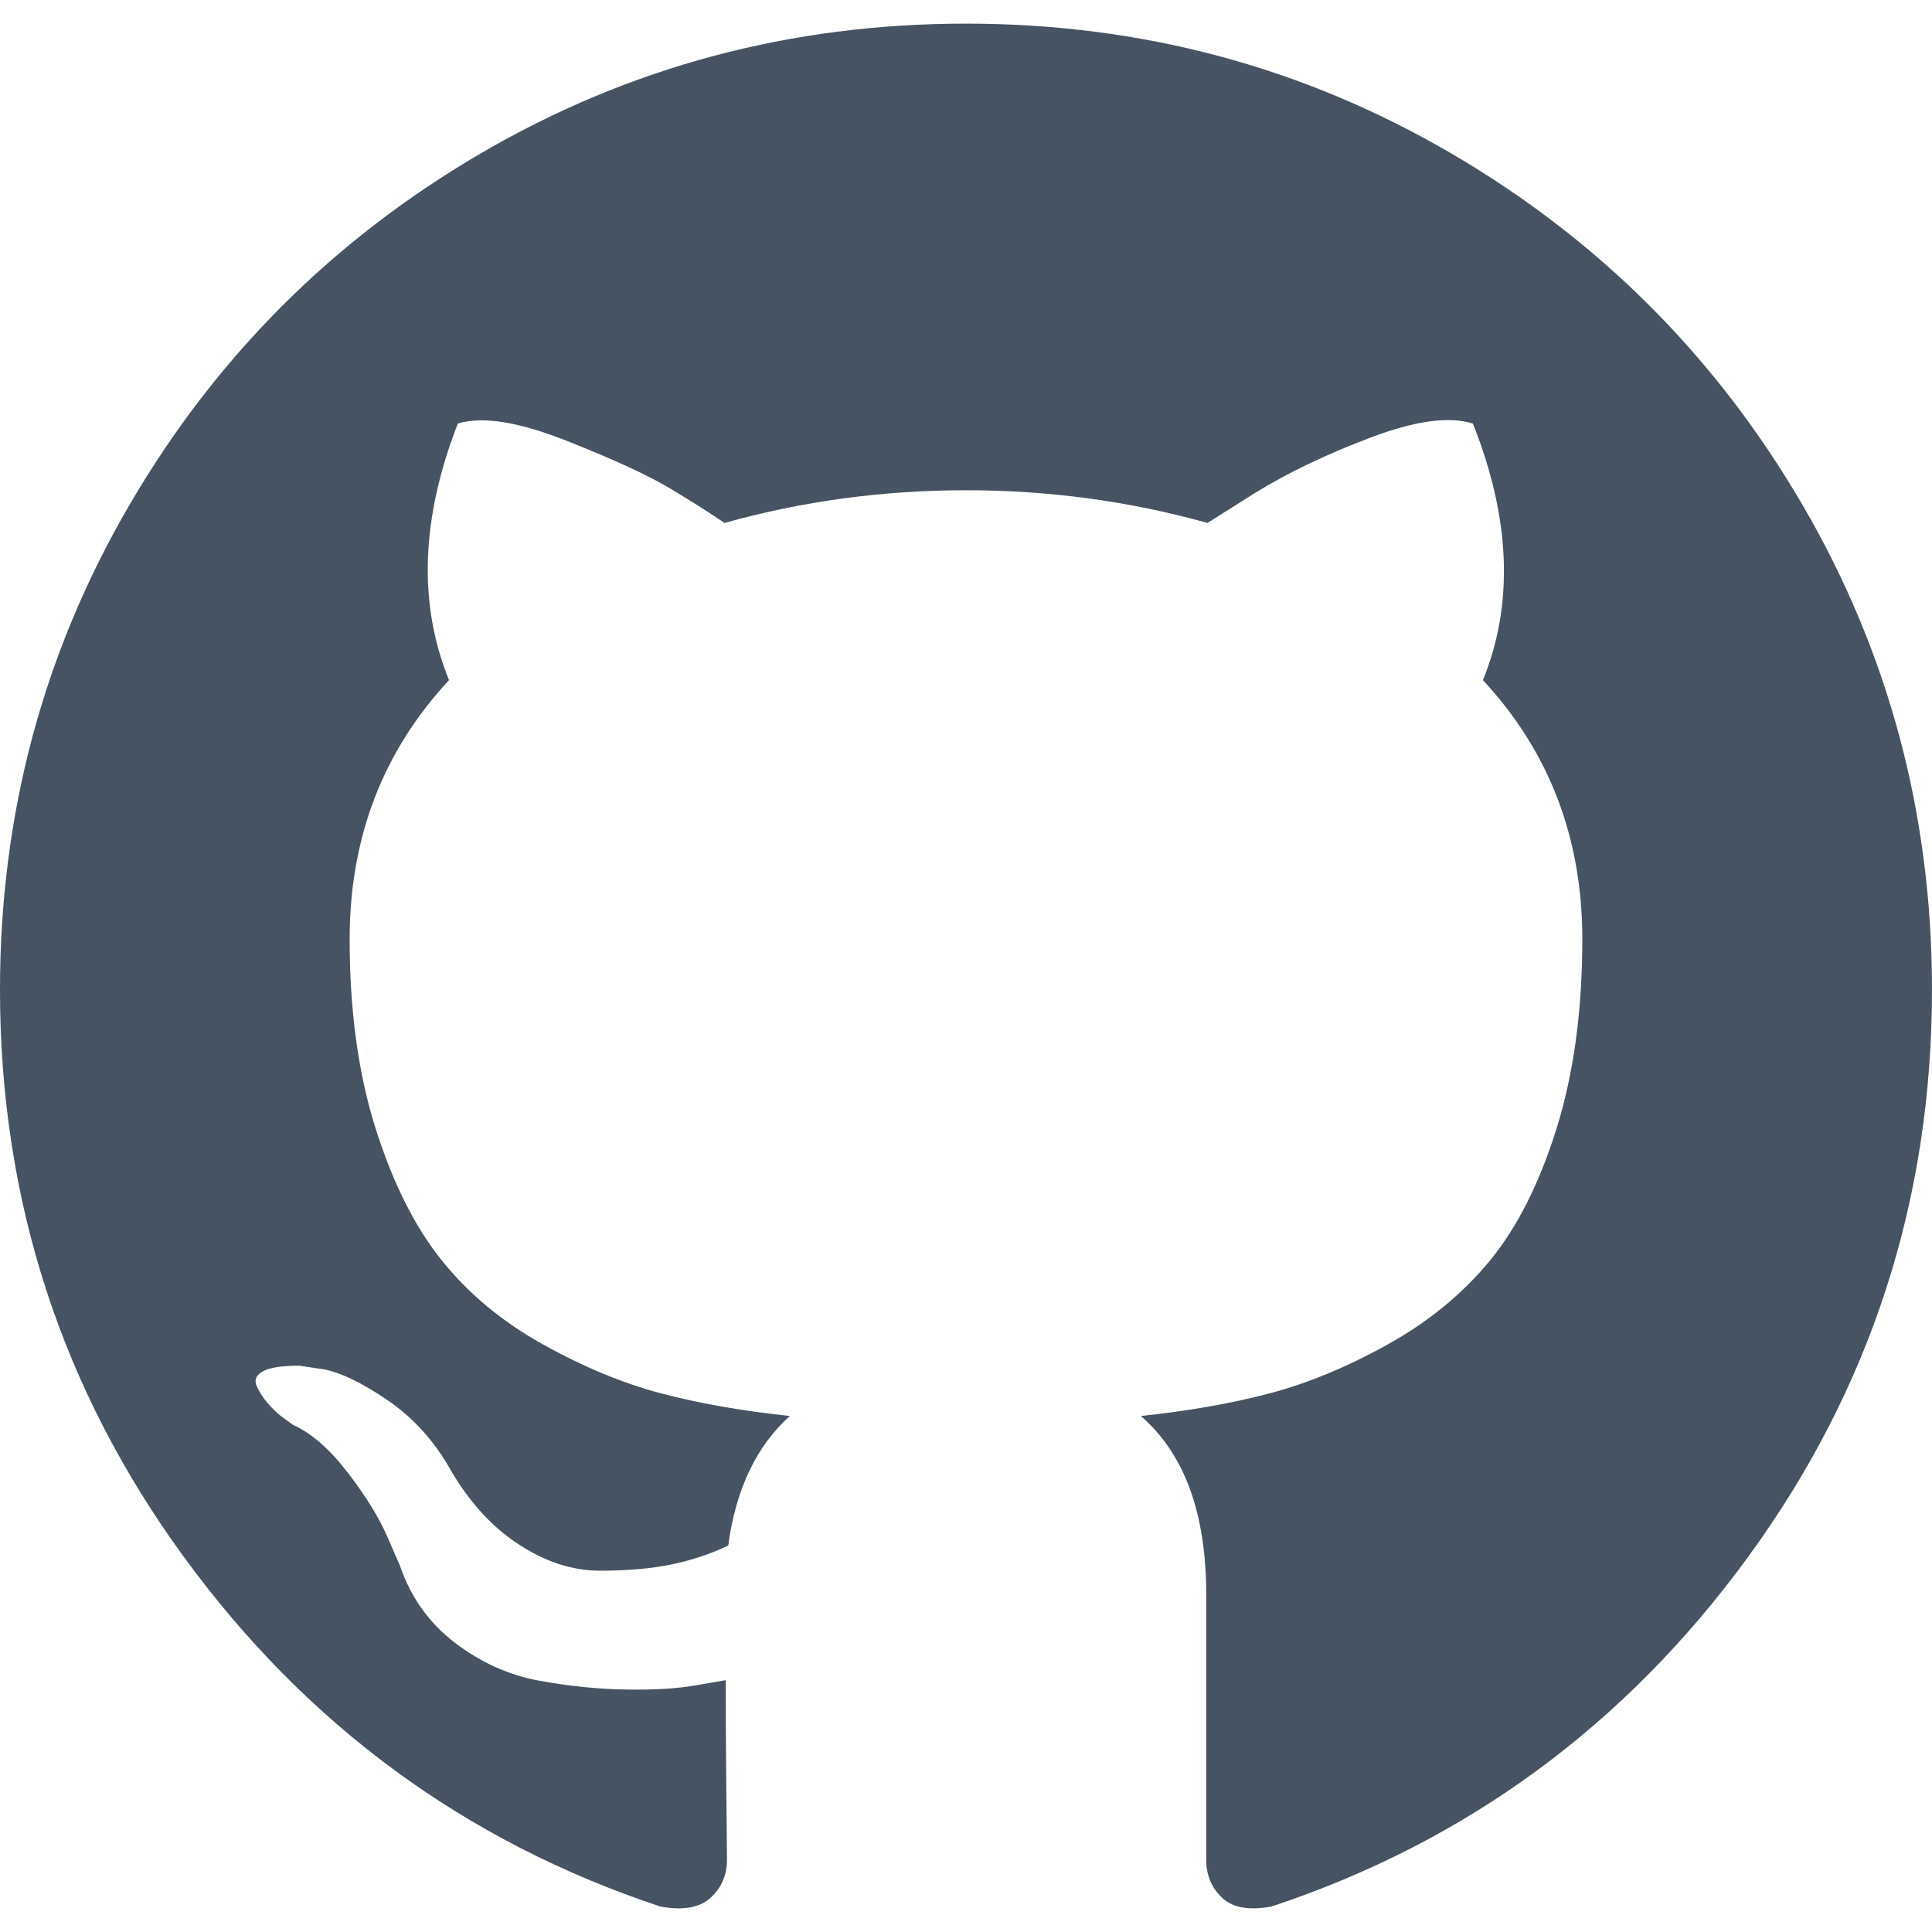
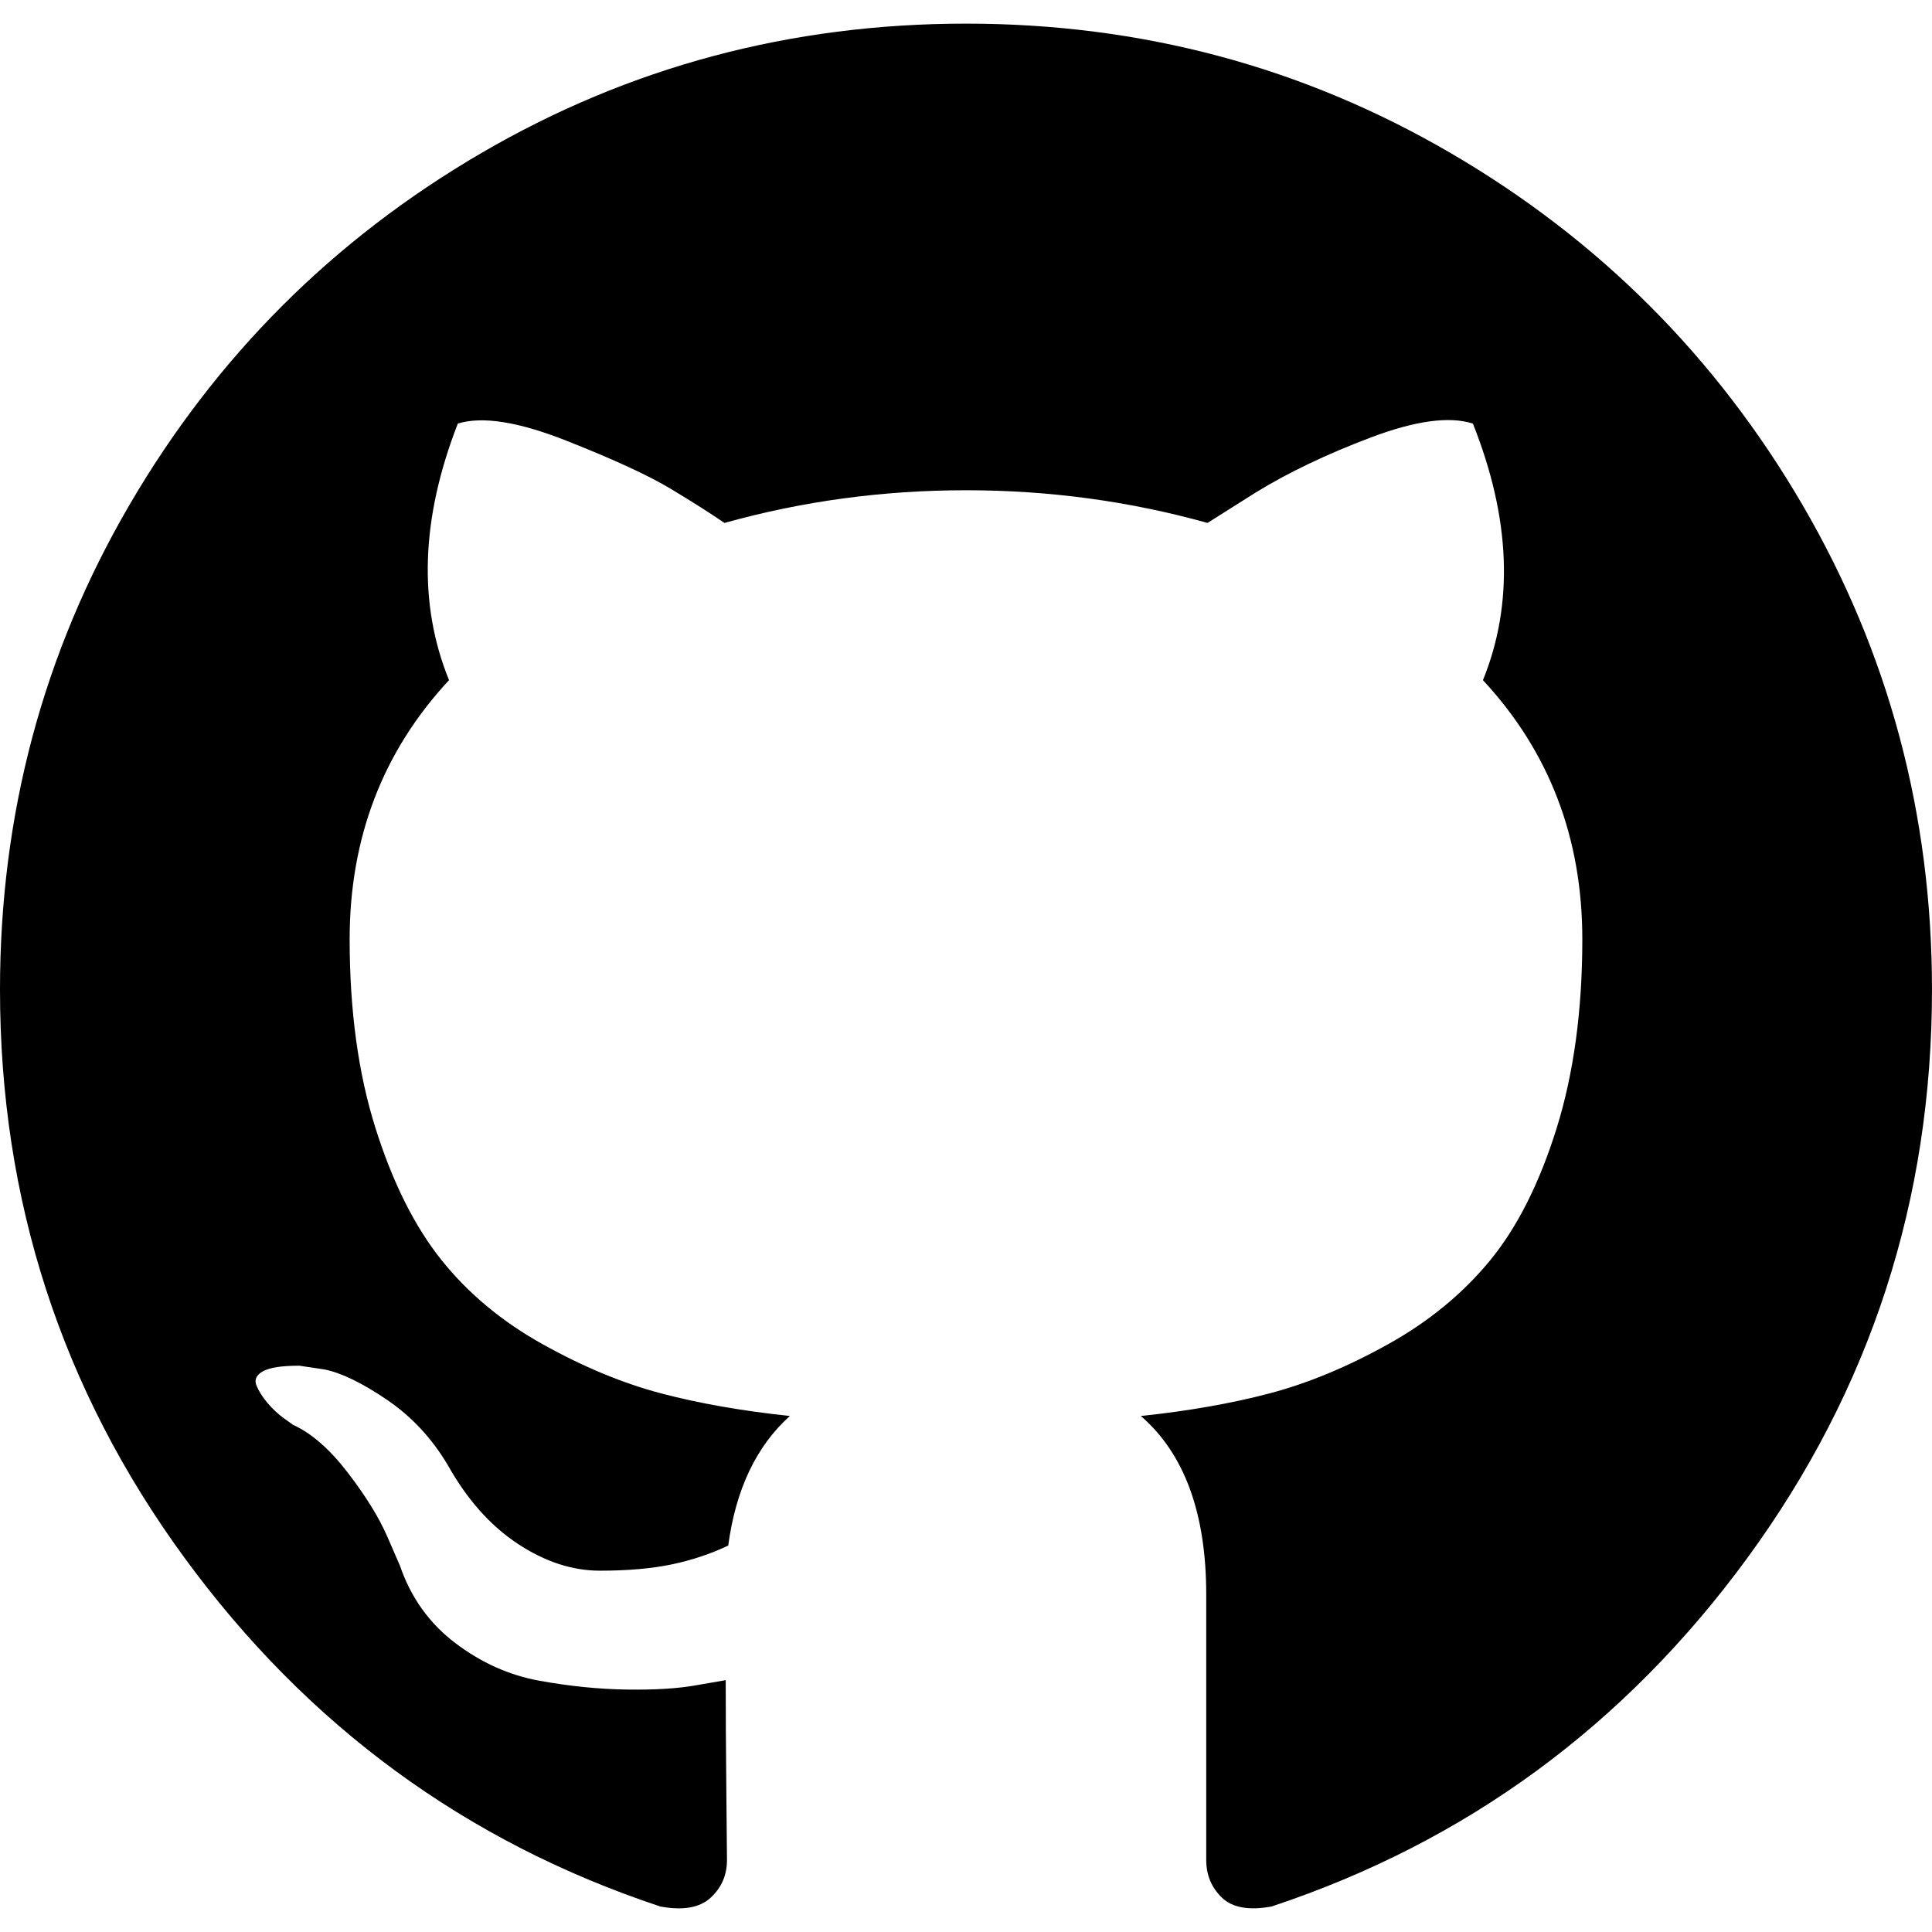
- <svg xmlns="http://www.w3.org/2000/svg" fill="#465362" version="1.1" id="Capa_1" x="0px" y="0px" width="438.549px" height="438.549px" viewBox="0 0 438.549 438.549" style="enable-background:new 0 0 438.549 438.549;" xml:space="preserve">
+ <svg xmlns="http://www.w3.org/2000/svg" fill="#000000" version="1.1" id="Capa_1" x="0px" y="0px" width="438.549px" height="438.549px" viewBox="0 0 438.549 438.549" style="enable-background:new 0 0 438.549 438.549;" xml:space="preserve">
  <g>
    <path d="M409.132,114.573c-19.608-33.596-46.205-60.194-79.798-79.8C295.736,15.166,259.057,5.365,219.271,5.365   c-39.781,0-76.472,9.804-110.063,29.408c-33.596,19.605-60.192,46.204-79.8,79.8C9.803,148.168,0,184.854,0,224.63   c0,47.78,13.94,90.745,41.827,128.906c27.884,38.164,63.906,64.572,108.063,79.227c5.14,0.954,8.945,0.283,11.419-1.996   c2.475-2.282,3.711-5.14,3.711-8.562c0-0.571-0.049-5.708-0.144-15.417c-0.098-9.709-0.144-18.179-0.144-25.406l-6.567,1.136   c-4.187,0.767-9.469,1.092-15.846,1c-6.374-0.089-12.991-0.757-19.842-1.999c-6.854-1.231-13.229-4.086-19.13-8.559   c-5.898-4.473-10.085-10.328-12.56-17.556l-2.855-6.57c-1.903-4.374-4.899-9.233-8.992-14.559   c-4.093-5.331-8.232-8.945-12.419-10.848l-1.999-1.431c-1.332-0.951-2.568-2.098-3.711-3.429c-1.142-1.331-1.997-2.663-2.568-3.997   c-0.572-1.335-0.098-2.43,1.427-3.289c1.525-0.859,4.281-1.276,8.28-1.276l5.708,0.853c3.807,0.763,8.516,3.042,14.133,6.851   c5.614,3.806,10.229,8.754,13.846,14.842c4.38,7.806,9.657,13.754,15.846,17.847c6.184,4.093,12.419,6.136,18.699,6.136   c6.28,0,11.704-0.476,16.274-1.423c4.565-0.952,8.848-2.383,12.847-4.285c1.713-12.758,6.377-22.559,13.988-29.41   c-10.848-1.14-20.601-2.857-29.264-5.14c-8.658-2.286-17.605-5.996-26.835-11.14c-9.235-5.137-16.896-11.516-22.985-19.126   c-6.09-7.614-11.088-17.61-14.987-29.979c-3.901-12.374-5.852-26.648-5.852-42.826c0-23.035,7.52-42.637,22.557-58.817   c-7.044-17.318-6.379-36.732,1.997-58.24c5.52-1.715,13.706-0.428,24.554,3.853c10.85,4.283,18.794,7.952,23.84,10.994   c5.046,3.041,9.089,5.618,12.135,7.708c17.705-4.947,35.976-7.421,54.818-7.421s37.117,2.474,54.823,7.421l10.849-6.849   c7.419-4.57,16.18-8.758,26.262-12.565c10.088-3.805,17.802-4.853,23.134-3.138c8.562,21.509,9.325,40.922,2.279,58.24   c15.036,16.18,22.559,35.787,22.559,58.817c0,16.178-1.958,30.497-5.853,42.966c-3.9,12.471-8.941,22.457-15.125,29.979   c-6.191,7.521-13.901,13.85-23.131,18.986c-9.232,5.14-18.182,8.85-26.84,11.136c-8.662,2.286-18.415,4.004-29.263,5.146   c9.894,8.562,14.842,22.077,14.842,40.539v60.237c0,3.422,1.19,6.279,3.572,8.562c2.379,2.279,6.136,2.95,11.276,1.995   c44.163-14.653,80.185-41.062,108.068-79.226c27.88-38.161,41.825-81.126,41.825-128.906   C438.536,184.851,428.728,148.168,409.132,114.573z" />
  </g>
  <g>
</g>
  <g>
</g>
  <g>
</g>
  <g>
</g>
  <g>
</g>
  <g>
</g>
  <g>
</g>
  <g>
</g>
  <g>
</g>
  <g>
</g>
  <g>
</g>
  <g>
</g>
  <g>
</g>
  <g>
</g>
  <g>
</g>
</svg>
